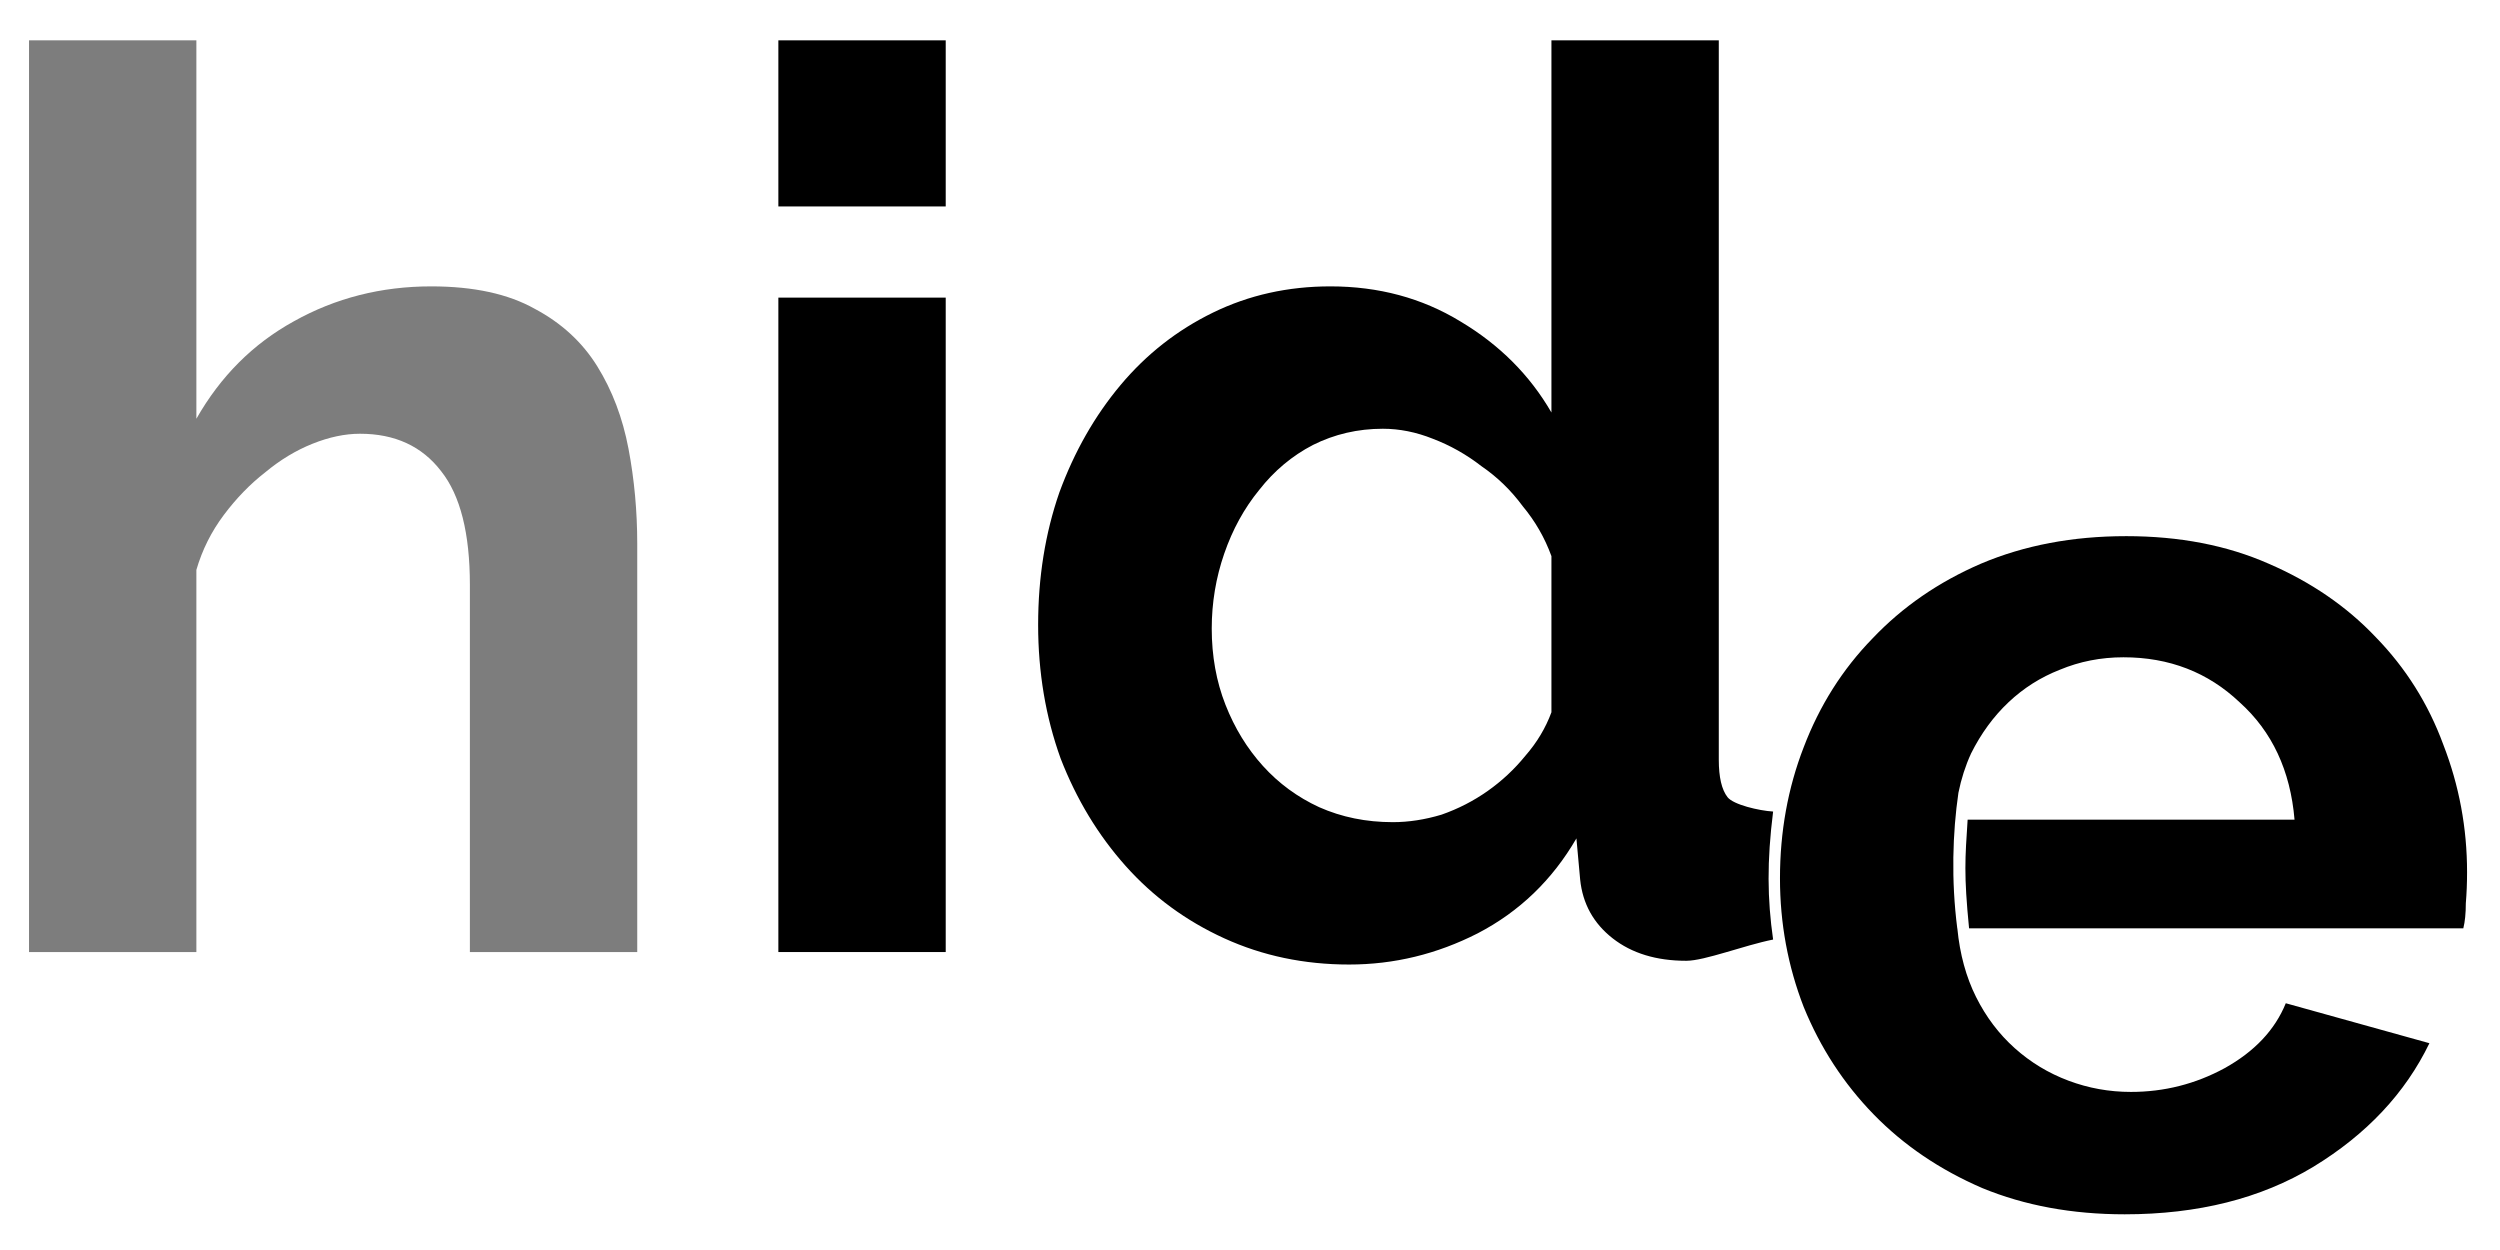
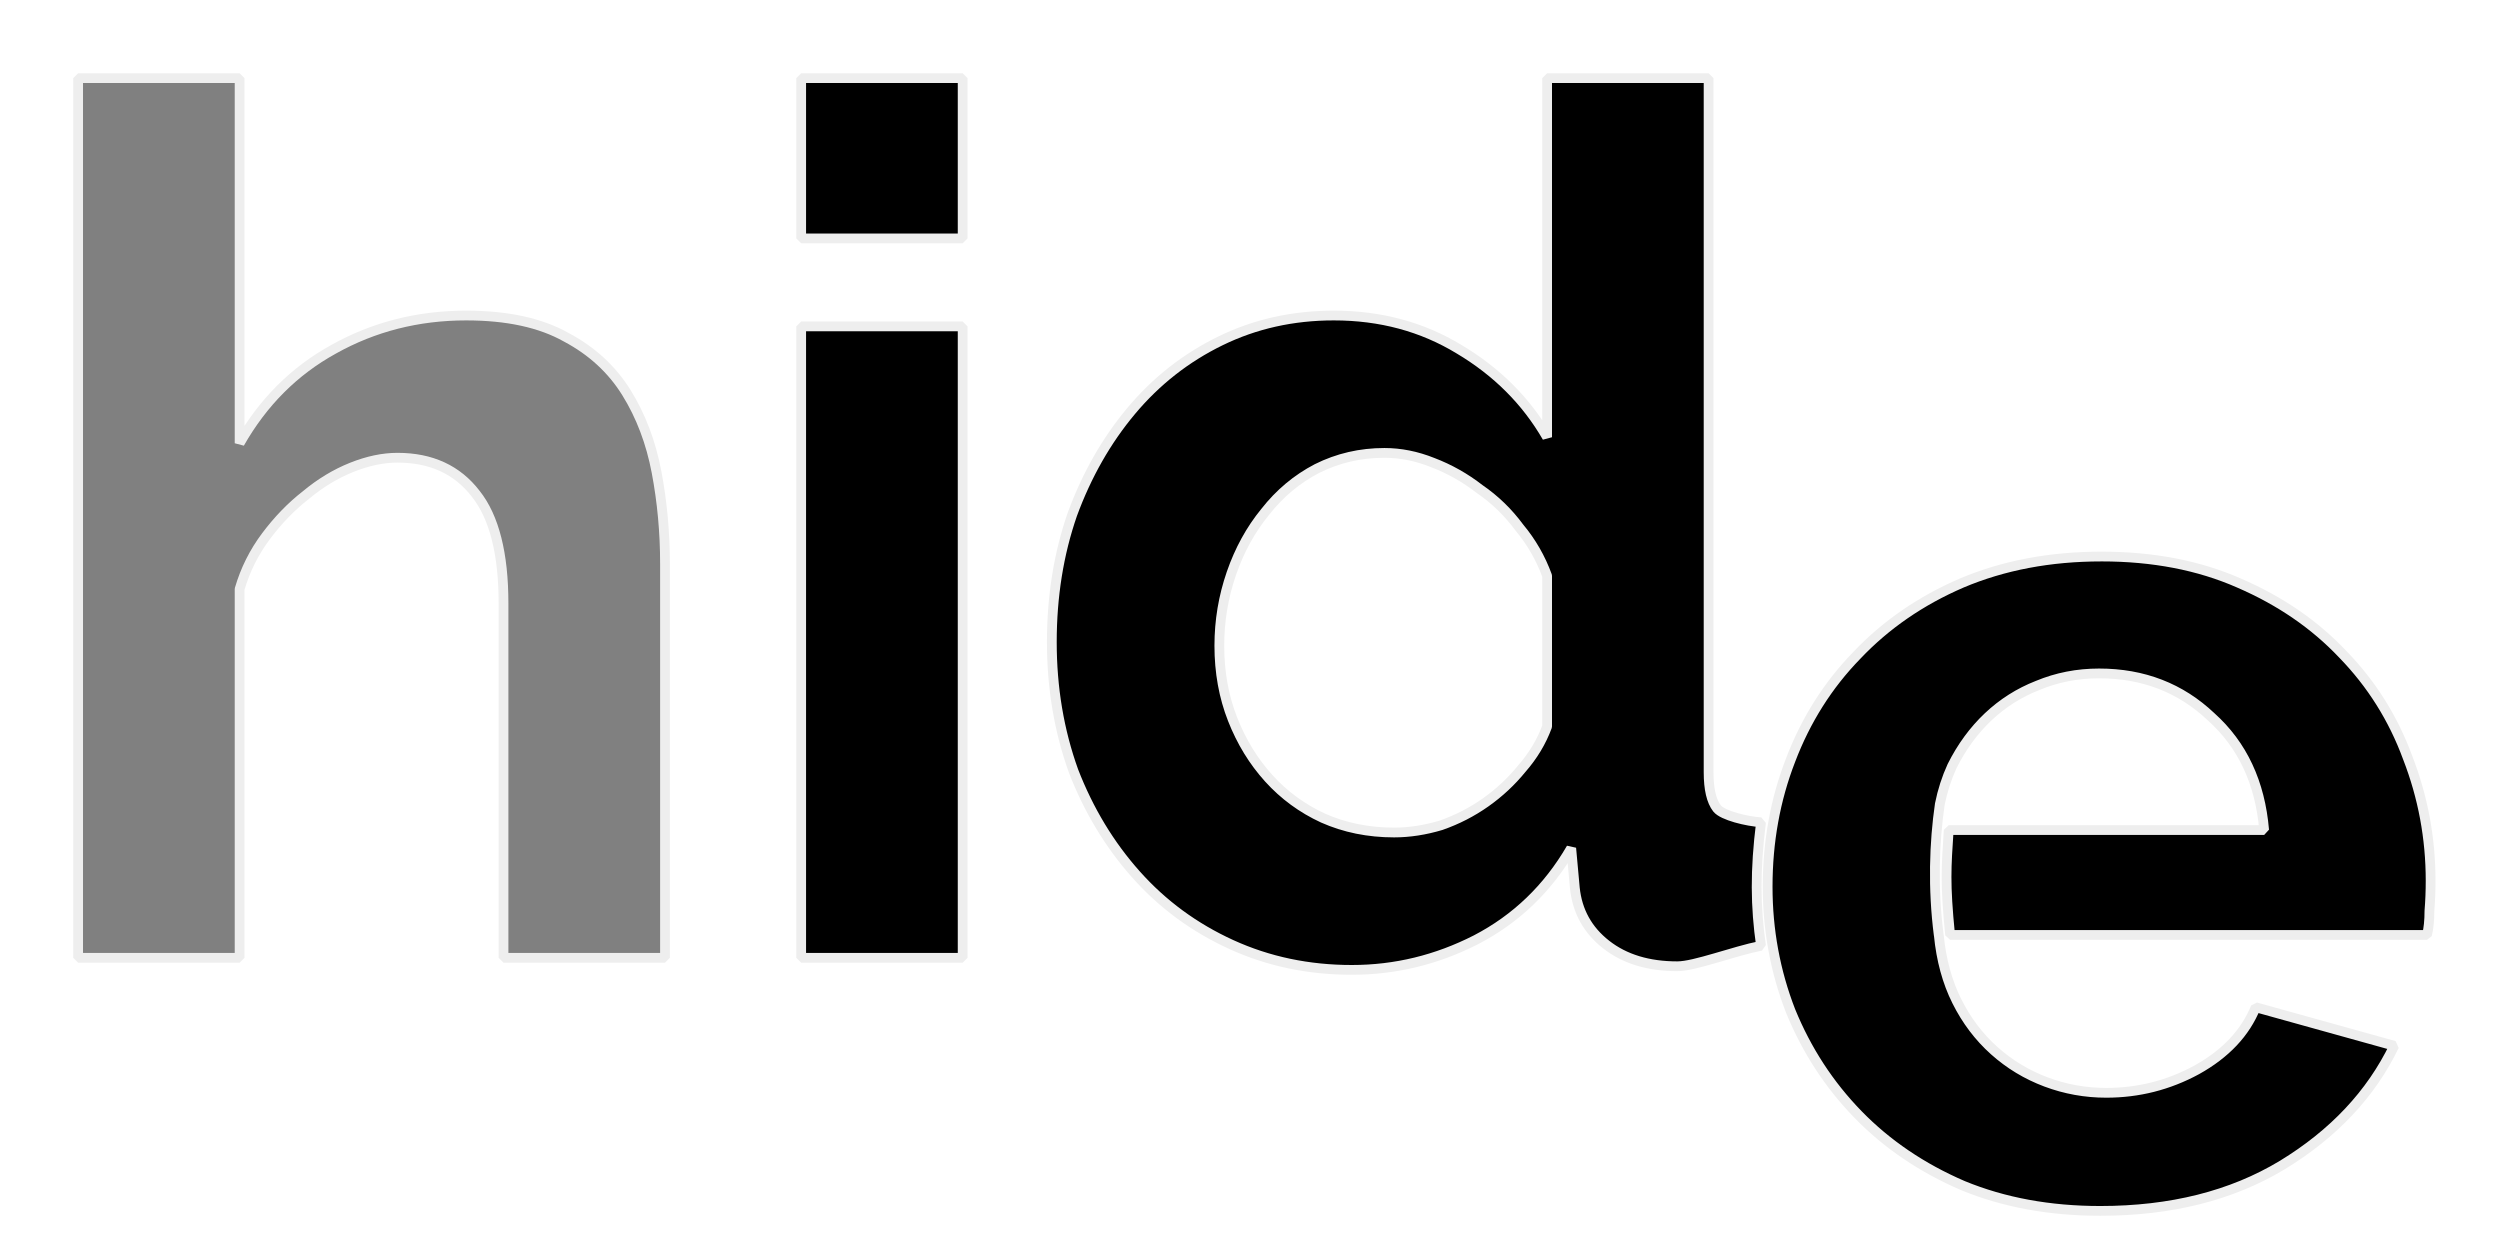
- <svg xmlns="http://www.w3.org/2000/svg" width="512" height="256" version="1.1" viewBox="0 0 512 256" id="svg24">
-   <defs id="defs28" />
-   <g id="g22" transform="matrix(0.6394381,0,0,0.6394381,0.5724847,0.5888684)">
-     <g fill="#7d7d7d" aria-label="h" id="g6">
-       <path d="M 203.2,304 H 149.6 V 186.4 q 0,-24.8 -9.2,-36.4 -9.2,-12 -26,-12 -7.2,0 -15.2,3.2 -8,3.2 -15.2,9.2 -7.2,5.6 -13.2,13.6 -6,8 -8.8,17.6 V 304 H 8.4 V 12 H 62 v 121.2 q 11.6,-20.4 31.2,-31.2 20,-11.2 44,-11.2 20.4,0 33.2,7.2 12.8,6.8 20,18.4 7.2,11.6 10,26.4 2.8,14.8 2.8,30.4 z" fill="#7d7d7d" id="path4" />
+ <svg xmlns="http://www.w3.org/2000/svg" width="256" height="128" version="1.1" viewBox="0 0 256 128">
+   <g transform="matrix(.3085 0 0 .3085 5.409 4.298)">
+     <g fill="#7d7d7d" aria-label="h">
+       <path d="m203.2 304h-53.6v-117.6q0-24.8-9.2-36.4-9.2-12-26-12-7.2 0-15.2 3.2t-15.2 9.2q-7.2 5.6-13.2 13.6t-8.8 17.6v122.4h-53.6v-292h53.6v121.2q11.6-20.4 31.2-31.2 20-11.2 44-11.2 20.4 0 33.2 7.2 12.8 6.8 20 18.4t10 26.4 2.8 30.4z" fill="#7d7d7d" style="fill:#808080;stroke-linecap:round;stroke-linejoin:bevel;stroke-width:3.241;stroke:#eee" />
    </g>
-     <g id="g20">
-       <g transform="translate(-2)" aria-label="e" id="g10">
-         <path transform="translate(2)" d="m 680,170.8 c -17.07,0 -32.53,2.932 -46.4,8.799 -13.6,5.867 -25.2,13.87 -34.8,24 -9.6,9.867 -16.93,21.47 -22,34.8 -5.067,13.07 -7.602,27.07 -7.602,42 0,14.4 2.535,28.13 7.602,41.2 5.333,13.07 12.8,24.53 22.4,34.4 9.6,9.87 21.2,17.73 34.8,23.6 13.6,5.6 28.8,8.4 45.6,8.4 23.47,0 43.6,-5.066 60.4,-15.2 17.07,-10.4 29.47,-23.6 37.2,-39.6 l -46,-12.8 c -3.467,8.533 -10,15.47 -19.6,20.8 -9.333,5.067 -19.33,7.602 -30,7.602 -6.933,0 -13.6,-1.202 -20,-3.602 -6.4,-2.4 -12.13,-5.865 -17.2,-10.4 -5.07,-4.535 -9.2,-10 -12.4,-16.4 -3.194,-6.387 -5.191,-13.7 -5.994,-21.95 l -0.021,-0.023 c -1.984,-15.43 -1.499,-30.68 0.363,-43.43 0.896,-4.453 2.244,-8.654 4.053,-12.6 3.2,-6.4 7.2,-11.87 12,-16.4 4.8,-4.53 10.27,-8 16.4,-10.4 6.4,-2.667 13.2,-4 20.4,-4 14.67,0 27.07,4.8 37.2,14.4 10.4,9.333 16.27,21.87 17.6,37.6 h -104.7 c -0.807,12.56 -1.254,17.4 0.459,34.8 h 158.3 c 0.533,-2.133 0.801,-4.8 0.801,-8 0.267,-3.2 0.398,-6.533 0.398,-10 0,-14.13 -2.533,-27.73 -7.6,-40.8 -4.8,-13.07 -12,-24.53 -21.6,-34.4 -9.333,-9.867 -20.8,-17.73 -34.4,-23.6 -13.33,-5.867 -28.53,-8.799 -45.6,-8.799 z" id="path8" />
+     <g>
+       <g transform="translate(-2)" aria-label="e">
+         <path transform="translate(2)" d="m680 170.8c-17.07 0-32.53 2.932-46.4 8.799-13.6 5.867-25.2 13.87-34.8 24-9.6 9.867-16.93 21.47-22 34.8-5.067 13.07-7.602 27.07-7.602 42 0 14.4 2.535 28.13 7.602 41.2 5.333 13.07 12.8 24.53 22.4 34.4s21.2 17.73 34.8 23.6c13.6 5.6 28.8 8.4 45.6 8.4 23.47 0 43.6-5.066 60.4-15.2 17.07-10.4 29.47-23.6 37.2-39.6l-46-12.8c-3.467 8.533-10 15.47-19.6 20.8-9.333 5.067-19.33 7.602-30 7.602-6.933 0-13.6-1.202-20-3.602s-12.13-5.865-17.2-10.4-9.2-10-12.4-16.4c-3.194-6.387-5.191-13.7-5.994-21.95l-0.021-0.023c-1.984-15.43-1.499-30.68 0.363-43.43 0.896-4.453 2.244-8.654 4.053-12.6 3.2-6.4 7.2-11.87 12-16.4s10.27-8 16.4-10.4c6.4-2.667 13.2-4 20.4-4 14.67 0 27.07 4.8 37.2 14.4 10.4 9.333 16.27 21.87 17.6 37.6h-104.7c-0.807 12.56-1.254 17.4 0.459 34.8h158.3c0.533-2.133 0.801-4.8 0.801-8 0.267-3.2 0.398-6.533 0.398-10 0-14.13-2.533-27.73-7.6-40.8-4.8-13.07-12-24.53-21.6-34.4-9.333-9.867-20.8-17.73-34.4-23.6-13.33-5.867-28.53-8.799-45.6-8.799z" style="stroke-linecap:round;stroke-linejoin:bevel;stroke-width:3.241;stroke:#eee" />
      </g>
-       <g aria-label="i" id="g14">
-         <path d="M 248.4,304 V 94.4 H 302 V 304 Z m 0,-238.8 V 12 H 302 v 53.2 z" id="path12" />
+       <g aria-label="i">
+         <path d="m248.4 304v-209.6h53.6v209.6zm0-238.8v-53.2h53.6v53.2z" style="stroke-linecap:round;stroke-linejoin:bevel;stroke-width:3.241;stroke:#eee" />
      </g>
-       <g aria-label="d" id="g18">
-         <path d="m 431.2,308 c -14.4,0 -27.73,-2.8 -40,-8.4 -12.27,-5.6 -22.8,-13.33 -31.6,-23.2 -8.8,-9.87 -15.73,-21.33 -20.8,-34.4 -4.8,-13.33 -7.2,-27.6 -7.2,-42.8 0,-15.2 2.267,-29.33 6.8,-42.4 4.8,-13.07 11.33,-24.53 19.6,-34.4 8.27,-9.87 18.13,-17.6 29.6,-23.2 11.47,-5.6 24,-8.4 37.6,-8.4 15.47,0 29.33,3.733 41.6,11.2 12.53,7.467 22.27,17.2 29.2,29.2 V 12 h 53.6 v 230.4 c 0,5.6 0.933,9.6 2.8,12 1.867,2.4 10.07,4.333 14.6,4.6 -2,16 -1.865,27.95 0,41 -9.333,1.867 -21.93,6.8 -27.8,6.8 -9.6,0 -17.47,-2.4 -23.6,-7.2 -6.13,-4.8 -9.6,-11.07 -10.4,-18.8 L 504,267.6 c -7.733,13.33 -18.27,23.47 -31.6,30.4 -13.07,6.667 -26.8,10 -41.2,10 z m 14,-45.6 c 5.067,0 10.27,-0.8 15.6,-2.4 5.333,-1.867 10.27,-4.4 14.8,-7.6 4.53,-3.2 8.533,-6.933 12,-11.2 3.733,-4.267 6.533,-8.933 8.4,-14 v -50 c -2.133,-5.867 -5.2,-11.2 -9.2,-16 -3.733,-5.067 -8.133,-9.333 -13.2,-12.8 -4.8,-3.733 -10,-6.667 -15.6,-8.8 -5.333,-2.133 -10.67,-3.2 -16,-3.2 -8,0 -15.47,1.733 -22.4,5.2 -6.667,3.467 -12.4,8.267 -17.2,14.4 -4.8,5.867 -8.533,12.67 -11.2,20.4 -2.667,7.73 -4,15.73 -4,24 0,8.8 1.467,16.93 4.4,24.4 2.933,7.47 6.933,14 12,19.6 5.067,5.6 11.07,10 18,13.2 7.2,3.2 15.07,4.8 23.6,4.8 z" id="path16" />
+       <g aria-label="d">
+         <path d="m431.2 308c-14.4 0-27.73-2.8-40-8.4s-22.8-13.33-31.6-23.2-15.73-21.33-20.8-34.4c-4.8-13.33-7.2-27.6-7.2-42.8s2.267-29.33 6.8-42.4c4.8-13.07 11.33-24.53 19.6-34.4s18.13-17.6 29.6-23.2 24-8.4 37.6-8.4c15.47 0 29.33 3.733 41.6 11.2 12.53 7.467 22.27 17.2 29.2 29.2v-119.2h53.6v230.4c0 5.6 0.933 9.6 2.8 12s10.07 4.333 14.6 4.6c-2 16-1.865 27.95 0 41-9.333 1.867-21.93 6.8-27.8 6.8-9.6 0-17.47-2.4-23.6-7.2s-9.6-11.07-10.4-18.8l-1.2-13.2c-7.733 13.33-18.27 23.47-31.6 30.4-13.07 6.667-26.8 10-41.2 10zm14-45.6c5.067 0 10.27-0.8 15.6-2.4 5.333-1.867 10.27-4.4 14.8-7.6s8.533-6.933 12-11.2c3.733-4.267 6.533-8.933 8.4-14v-50c-2.133-5.867-5.2-11.2-9.2-16-3.733-5.067-8.133-9.333-13.2-12.8-4.8-3.733-10-6.667-15.6-8.8-5.333-2.133-10.67-3.2-16-3.2-8 0-15.47 1.733-22.4 5.2-6.667 3.467-12.4 8.267-17.2 14.4-4.8 5.867-8.533 12.67-11.2 20.4s-4 15.73-4 24c0 8.8 1.467 16.93 4.4 24.4s6.933 14 12 19.6 11.07 10 18 13.2c7.2 3.2 15.07 4.8 23.6 4.8z" style="stroke-linecap:round;stroke-linejoin:bevel;stroke-width:3.241;stroke:#eee" />
      </g>
    </g>
  </g>
</svg>
